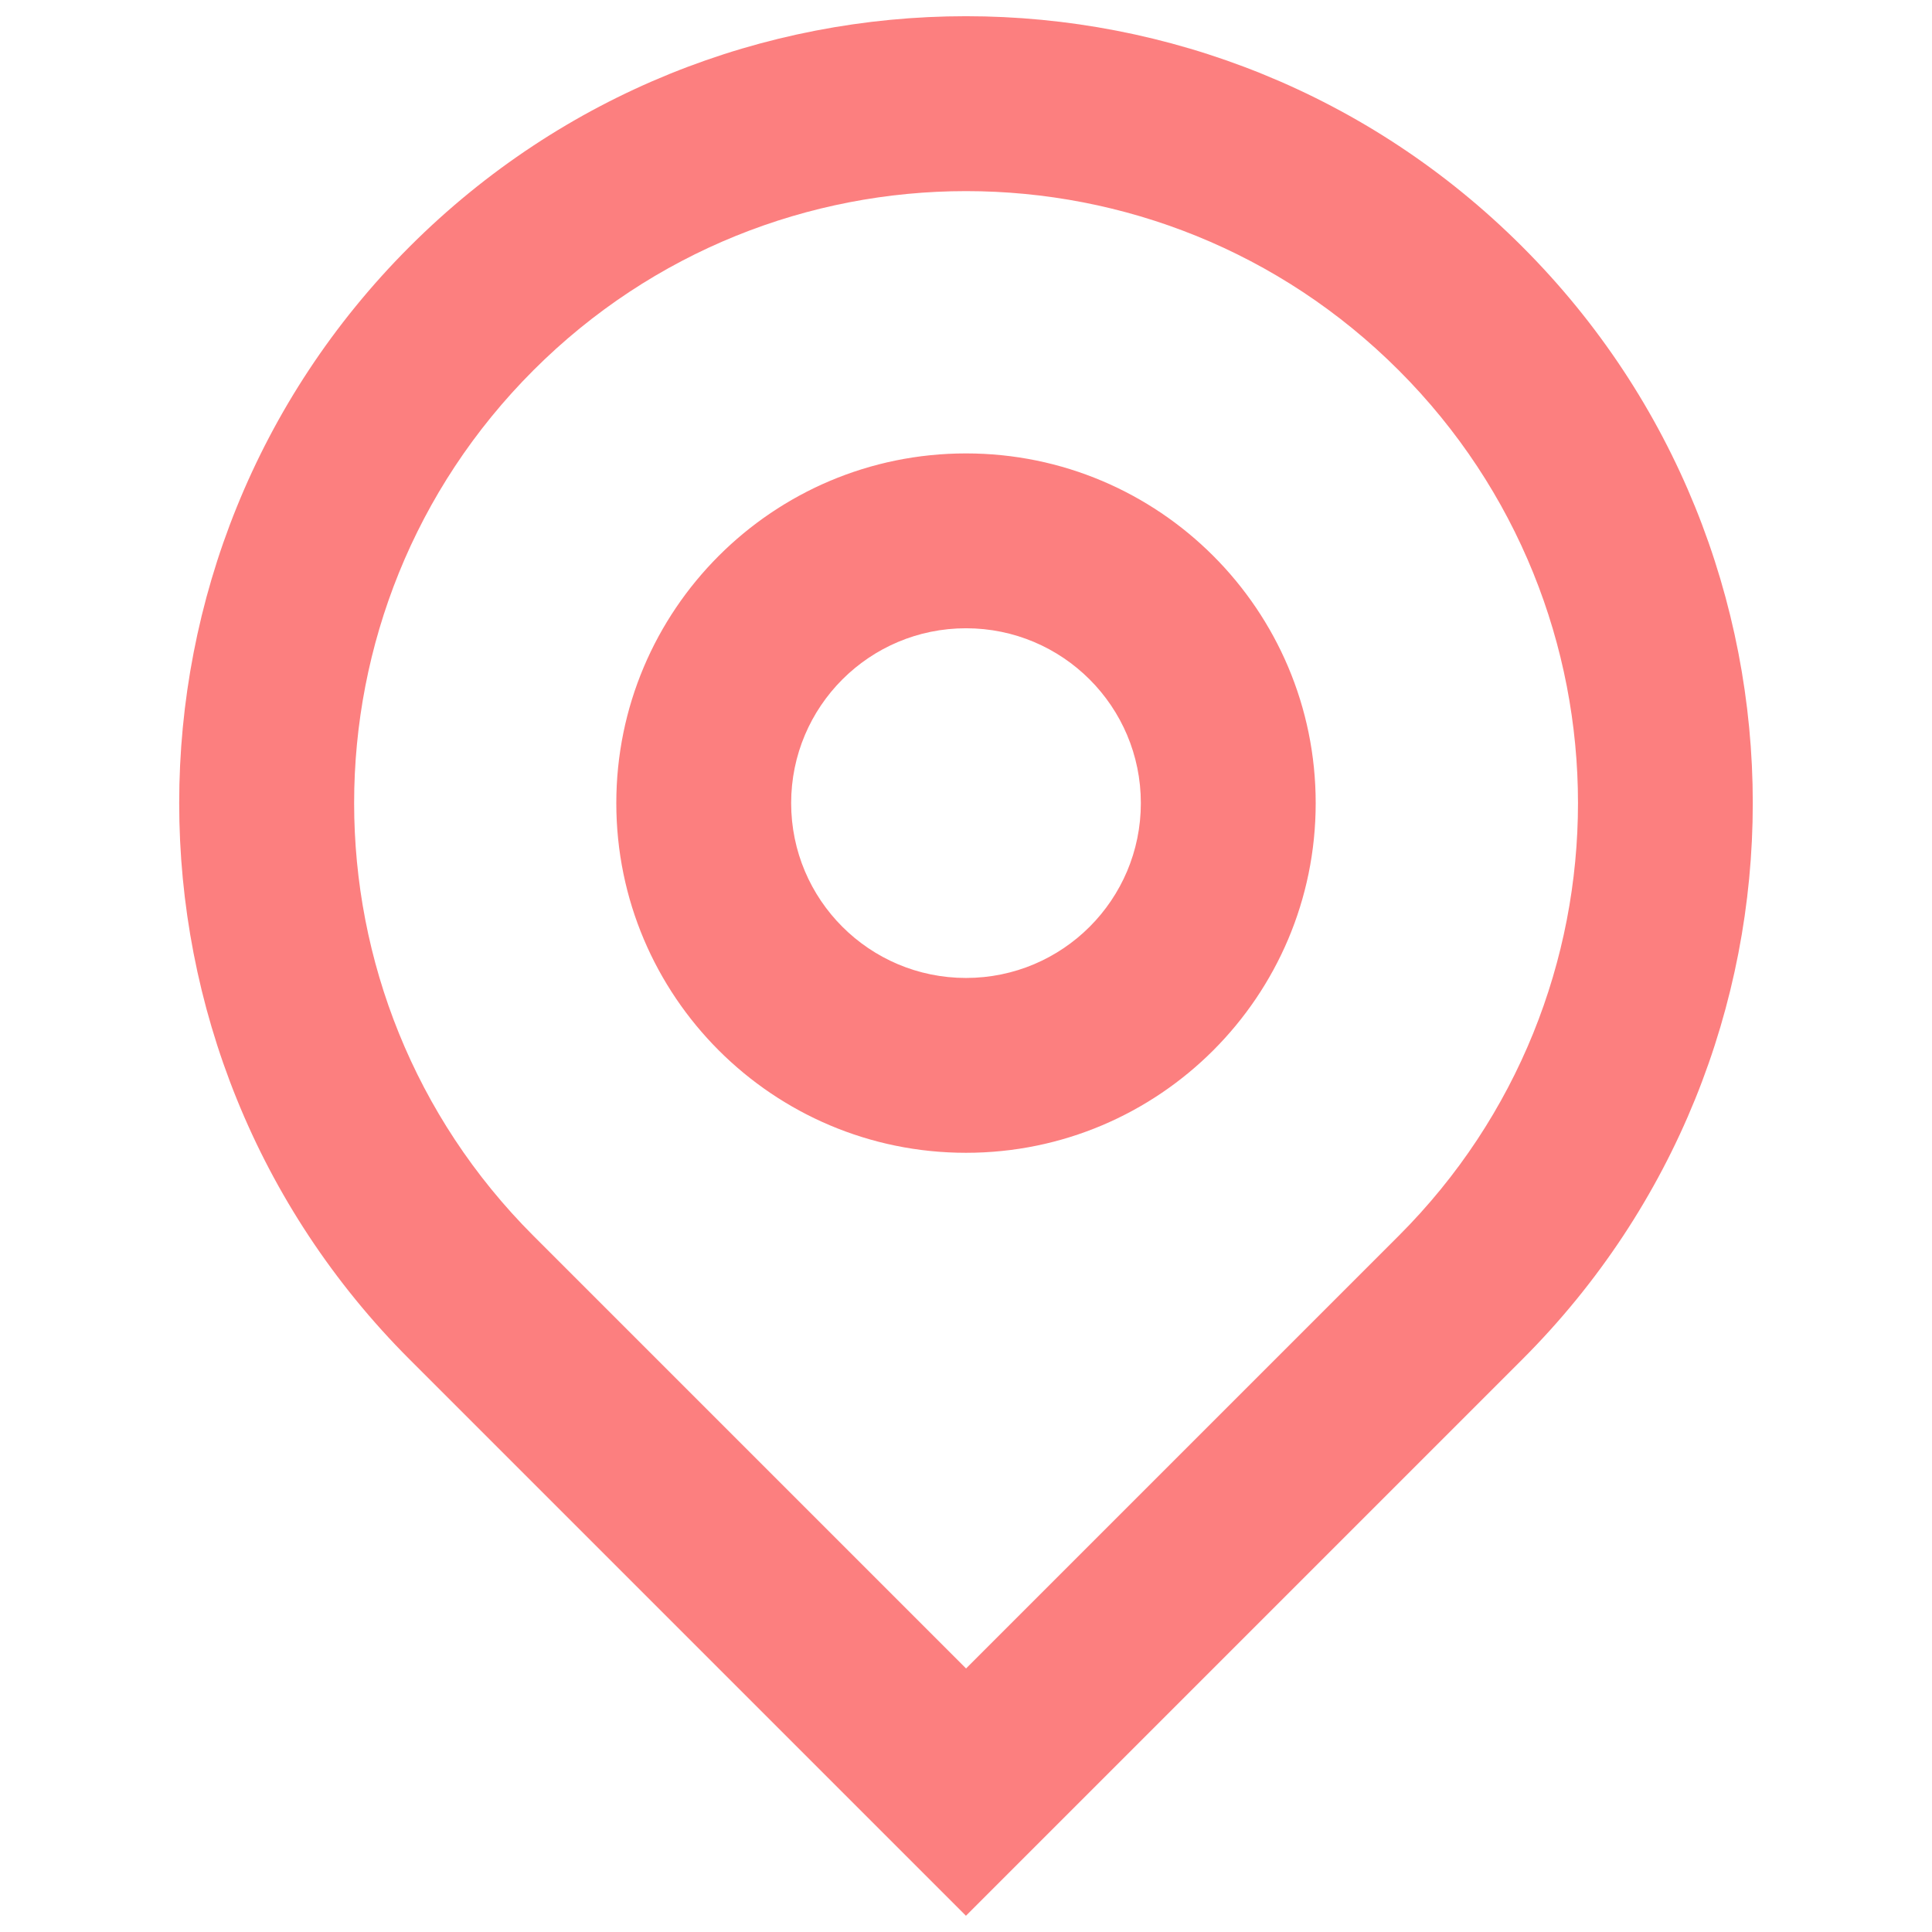
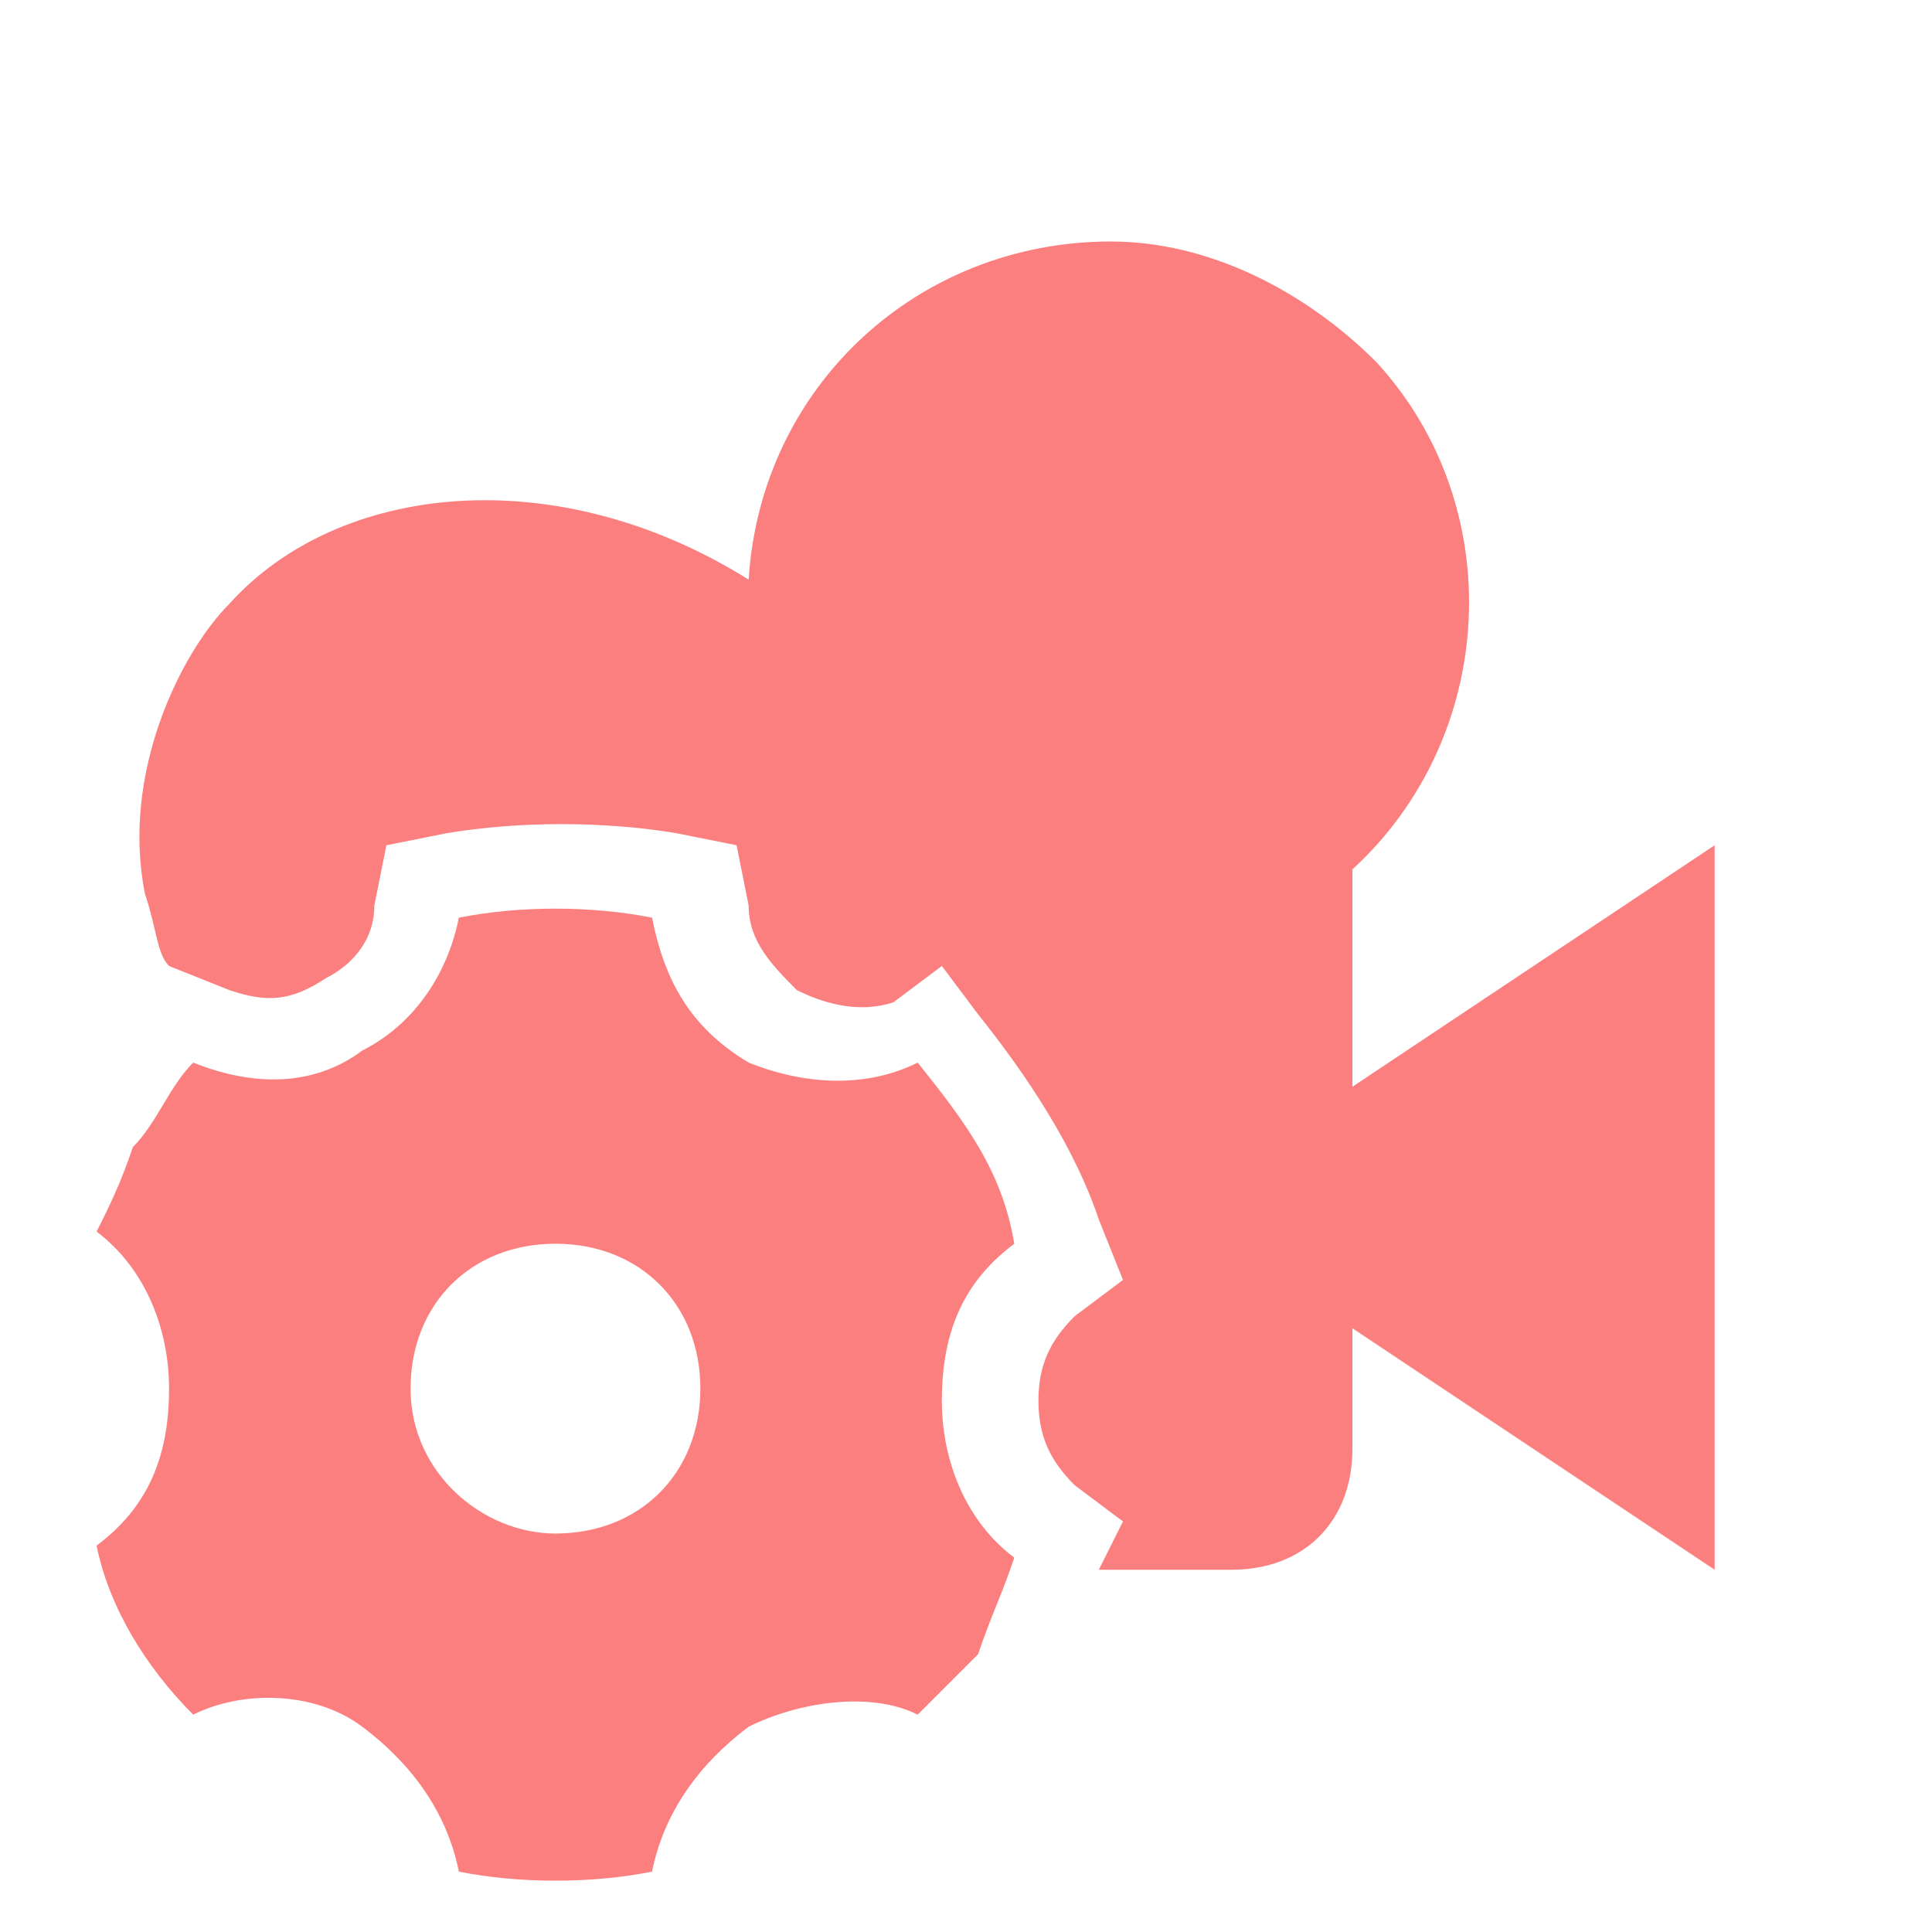
- <svg xmlns="http://www.w3.org/2000/svg" id="Layer_1" width=".564cm" height=".564cm" viewBox="0 0 16 16">
-   <defs>
-     <style>.cls-1{fill:#fc7f7f;stroke-width:0px;}</style>
-   </defs>
-   <path class="cls-1" d="M8,13.818l3.584-3.584c1.979-1.979,1.979-5.188,0-7.167-1.979-1.979-5.188-1.979-7.167,0-1.979,1.979-1.979,5.188,0,7.167l3.584,3.584ZM8,15.866l-4.608-4.608C.848,8.713.848,4.588,3.392,2.043c2.545-2.545,6.67-2.545,9.215,0,2.545,2.545,2.545,6.67,0,9.215l-4.608,4.608ZM8,8.099c.8,0,1.448-.648,1.448-1.448s-.648-1.448-1.448-1.448-1.448.648-1.448,1.448.648,1.448,1.448,1.448ZM8,9.547c-1.599,0-2.896-1.297-2.896-2.896s1.297-2.896,2.896-2.896,2.896,1.297,2.896,2.896-1.297,2.896-2.896,2.896Z" />
+ <svg xmlns="http://www.w3.org/2000/svg" version="1.1" id="Layer_1" x="0px" y="0px" viewBox="0 0 16 16" style="enable-background:new 0 0 16 16;" xml:space="preserve">
+   <style type="text/css">
+ 	.st0{fill:#FC7F7F;}
+ </style>
+   <path class="st0" d="M3.8,7.6c0.5-0.1,1.1-0.1,1.6,0c0.1,0.5,0.3,0.9,0.8,1.2C6.7,9,7.2,9,7.6,8.8C8,9.3,8.3,9.7,8.4,10.3  c-0.4,0.3-0.6,0.7-0.6,1.3c0,0.5,0.2,1,0.6,1.3c-0.1,0.3-0.2,0.5-0.3,0.8C8,13.8,7.8,14,7.6,14.2c-0.4-0.2-1-0.1-1.4,0.1  c-0.4,0.3-0.7,0.7-0.8,1.2c-0.5,0.1-1.1,0.1-1.6,0C3.7,15,3.4,14.6,3,14.3c-0.4-0.3-1-0.3-1.4-0.1c-0.4-0.4-0.7-0.9-0.8-1.4  c0.4-0.3,0.6-0.7,0.6-1.3c0-0.5-0.2-1-0.6-1.3C0.9,10,1,9.8,1.1,9.5C1.3,9.3,1.4,9,1.6,8.8C2.1,9,2.6,9,3,8.7  C3.4,8.5,3.7,8.1,3.8,7.6z M4.6,12.7c0.7,0,1.2-0.5,1.2-1.2c0-0.7-0.5-1.2-1.2-1.2c-0.7,0-1.2,0.5-1.2,1.2C3.4,12.2,4,12.7,4.6,12.7  z" />
+   <path class="st0" d="M11.2,9V7.2c1.2-1.1,1.3-3,0.2-4.2C10.8,2.4,10,2,9.2,2c-1.6,0-2.9,1.2-3,2.8C4.6,3.8,2.8,4,1.9,5  C1.5,5.4,1,6.4,1.2,7.4C1.3,7.7,1.3,7.9,1.4,8l0.5,0.2c0.3,0.1,0.5,0.1,0.8-0.1C2.9,8,3.1,7.8,3.1,7.5L3.2,7l0.5-0.1  c0.6-0.1,1.3-0.1,1.9,0L6.1,7l0.1,0.5c0,0.3,0.2,0.5,0.4,0.7c0.2,0.1,0.5,0.2,0.8,0.1L7.8,8l0.3,0.4c0.4,0.5,0.8,1.1,1,1.7l0.2,0.5  l-0.4,0.3c-0.2,0.2-0.3,0.4-0.3,0.7c0,0.3,0.1,0.5,0.3,0.7l0.4,0.3L9.1,13c0,0,0,0,0,0h1.1c0.6,0,1-0.4,1-1v-1l3,2V7L11.2,9z" />
</svg>
